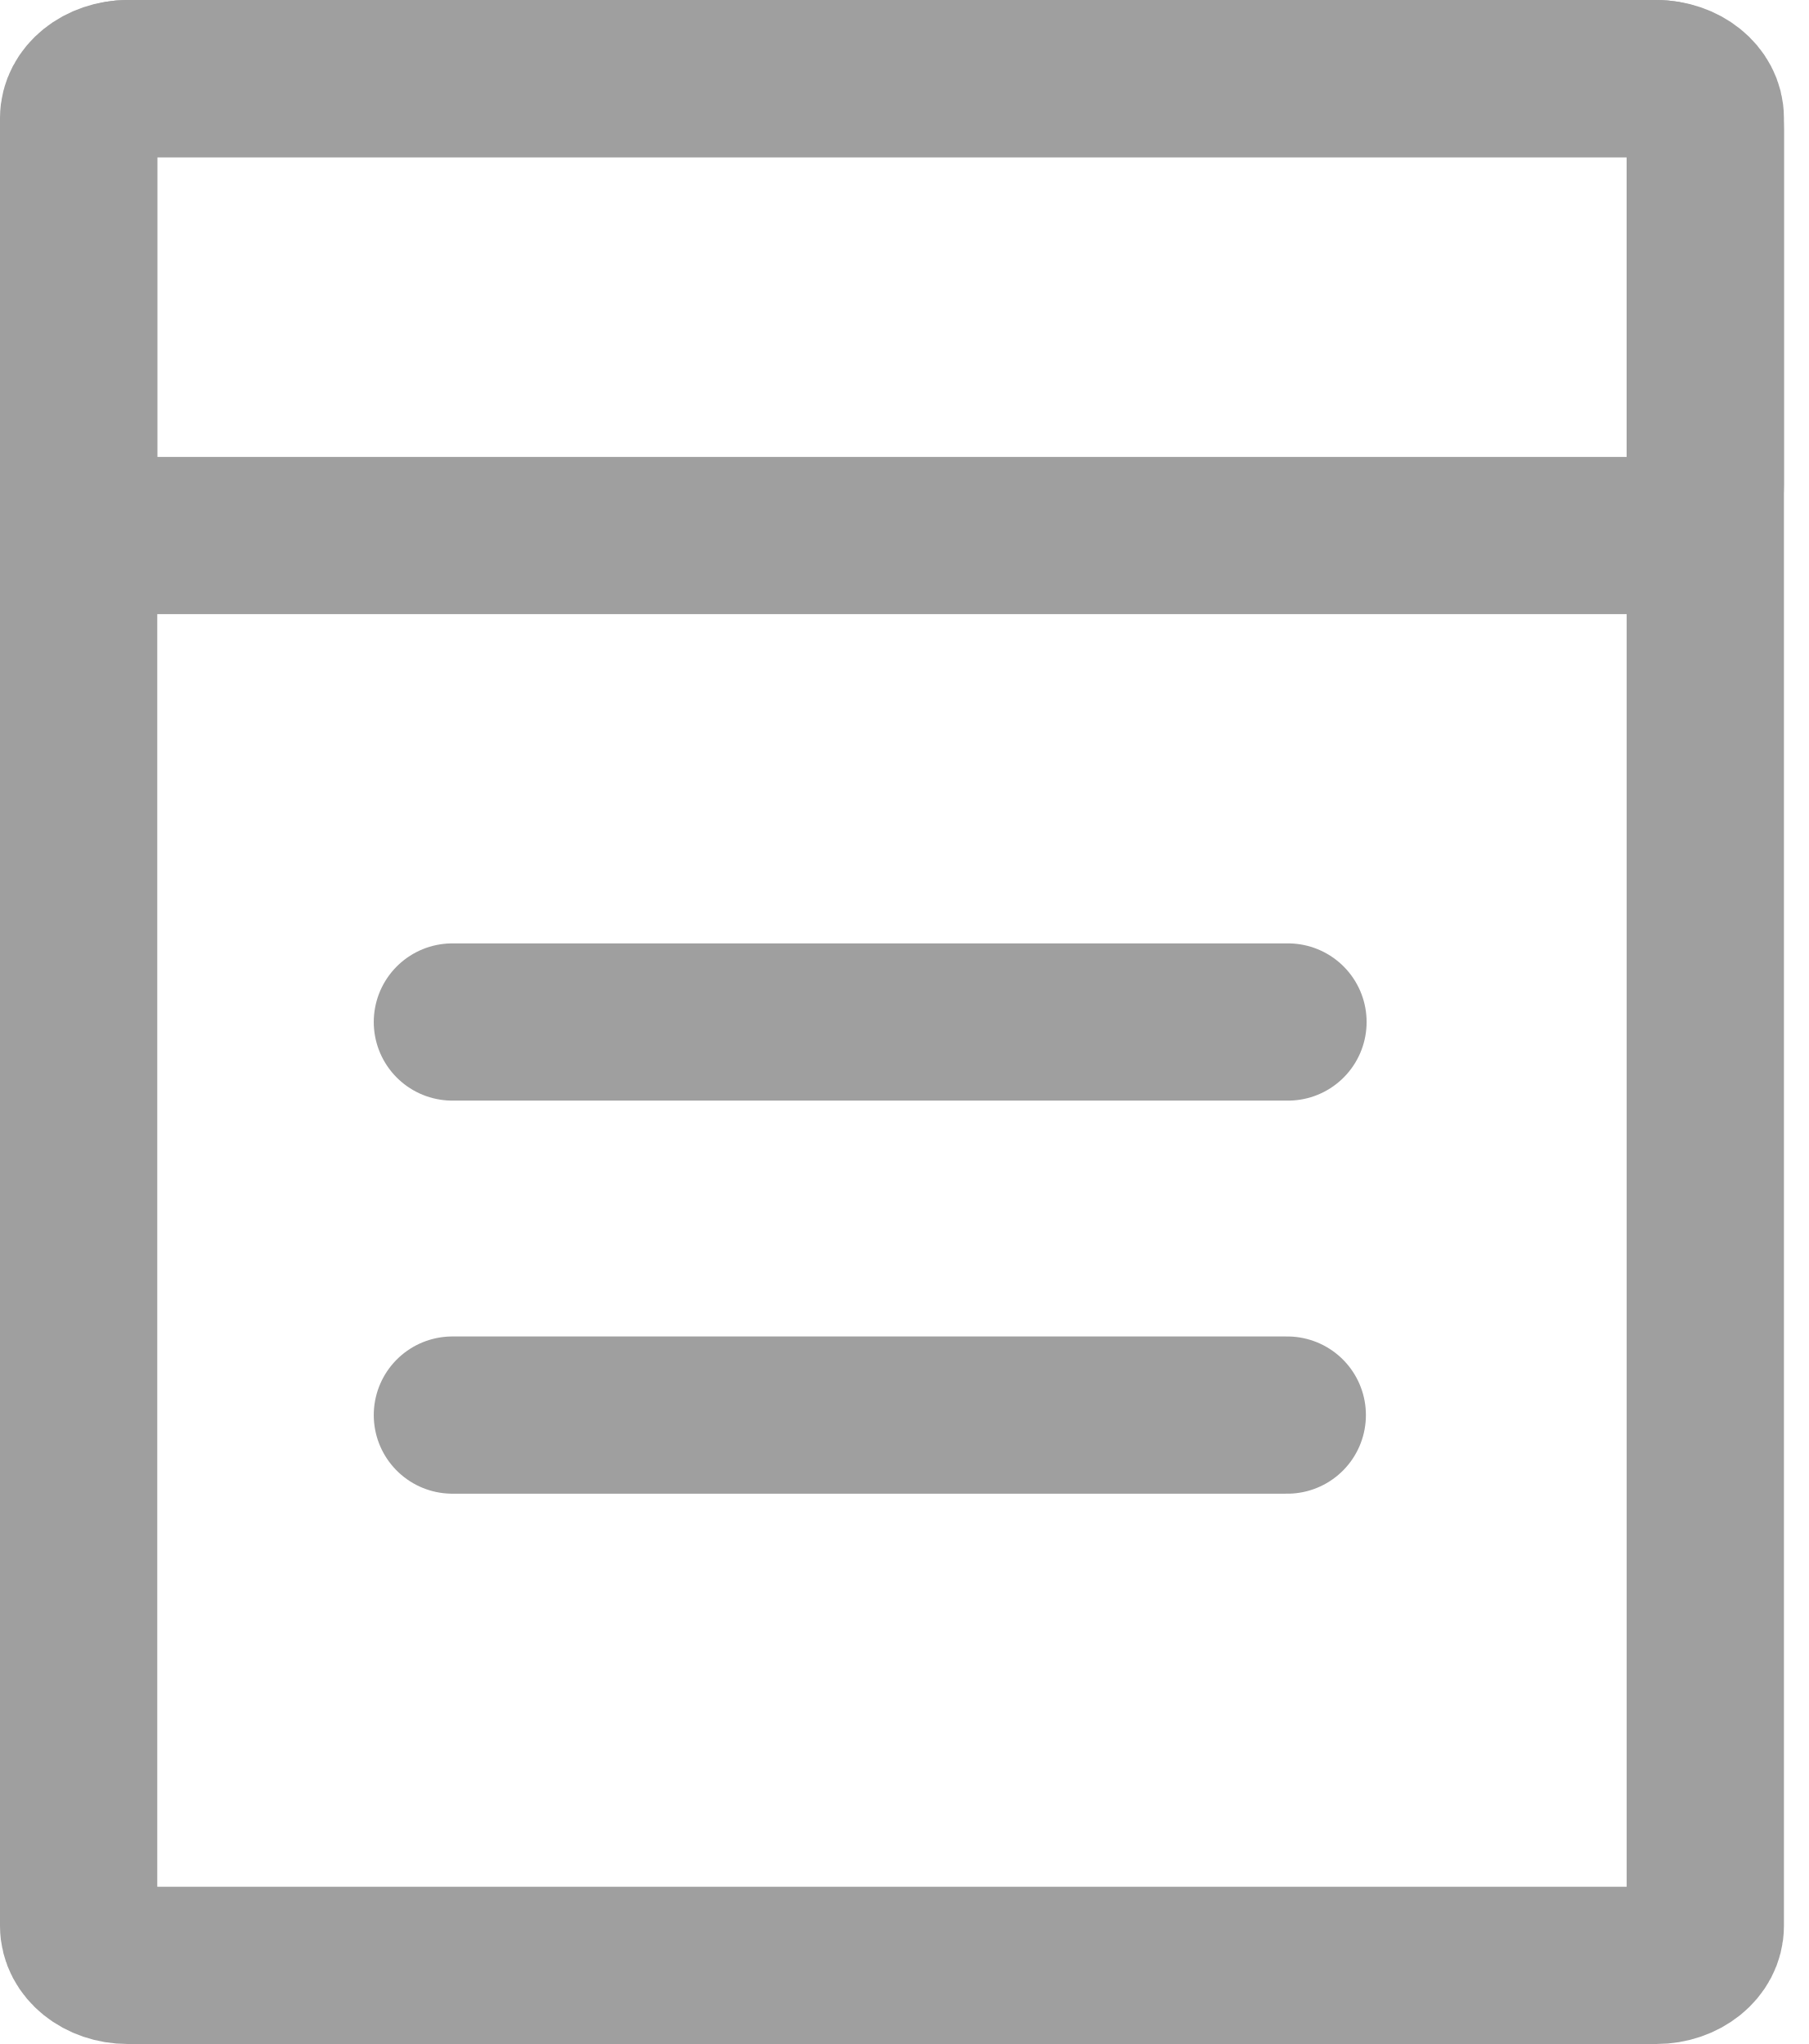
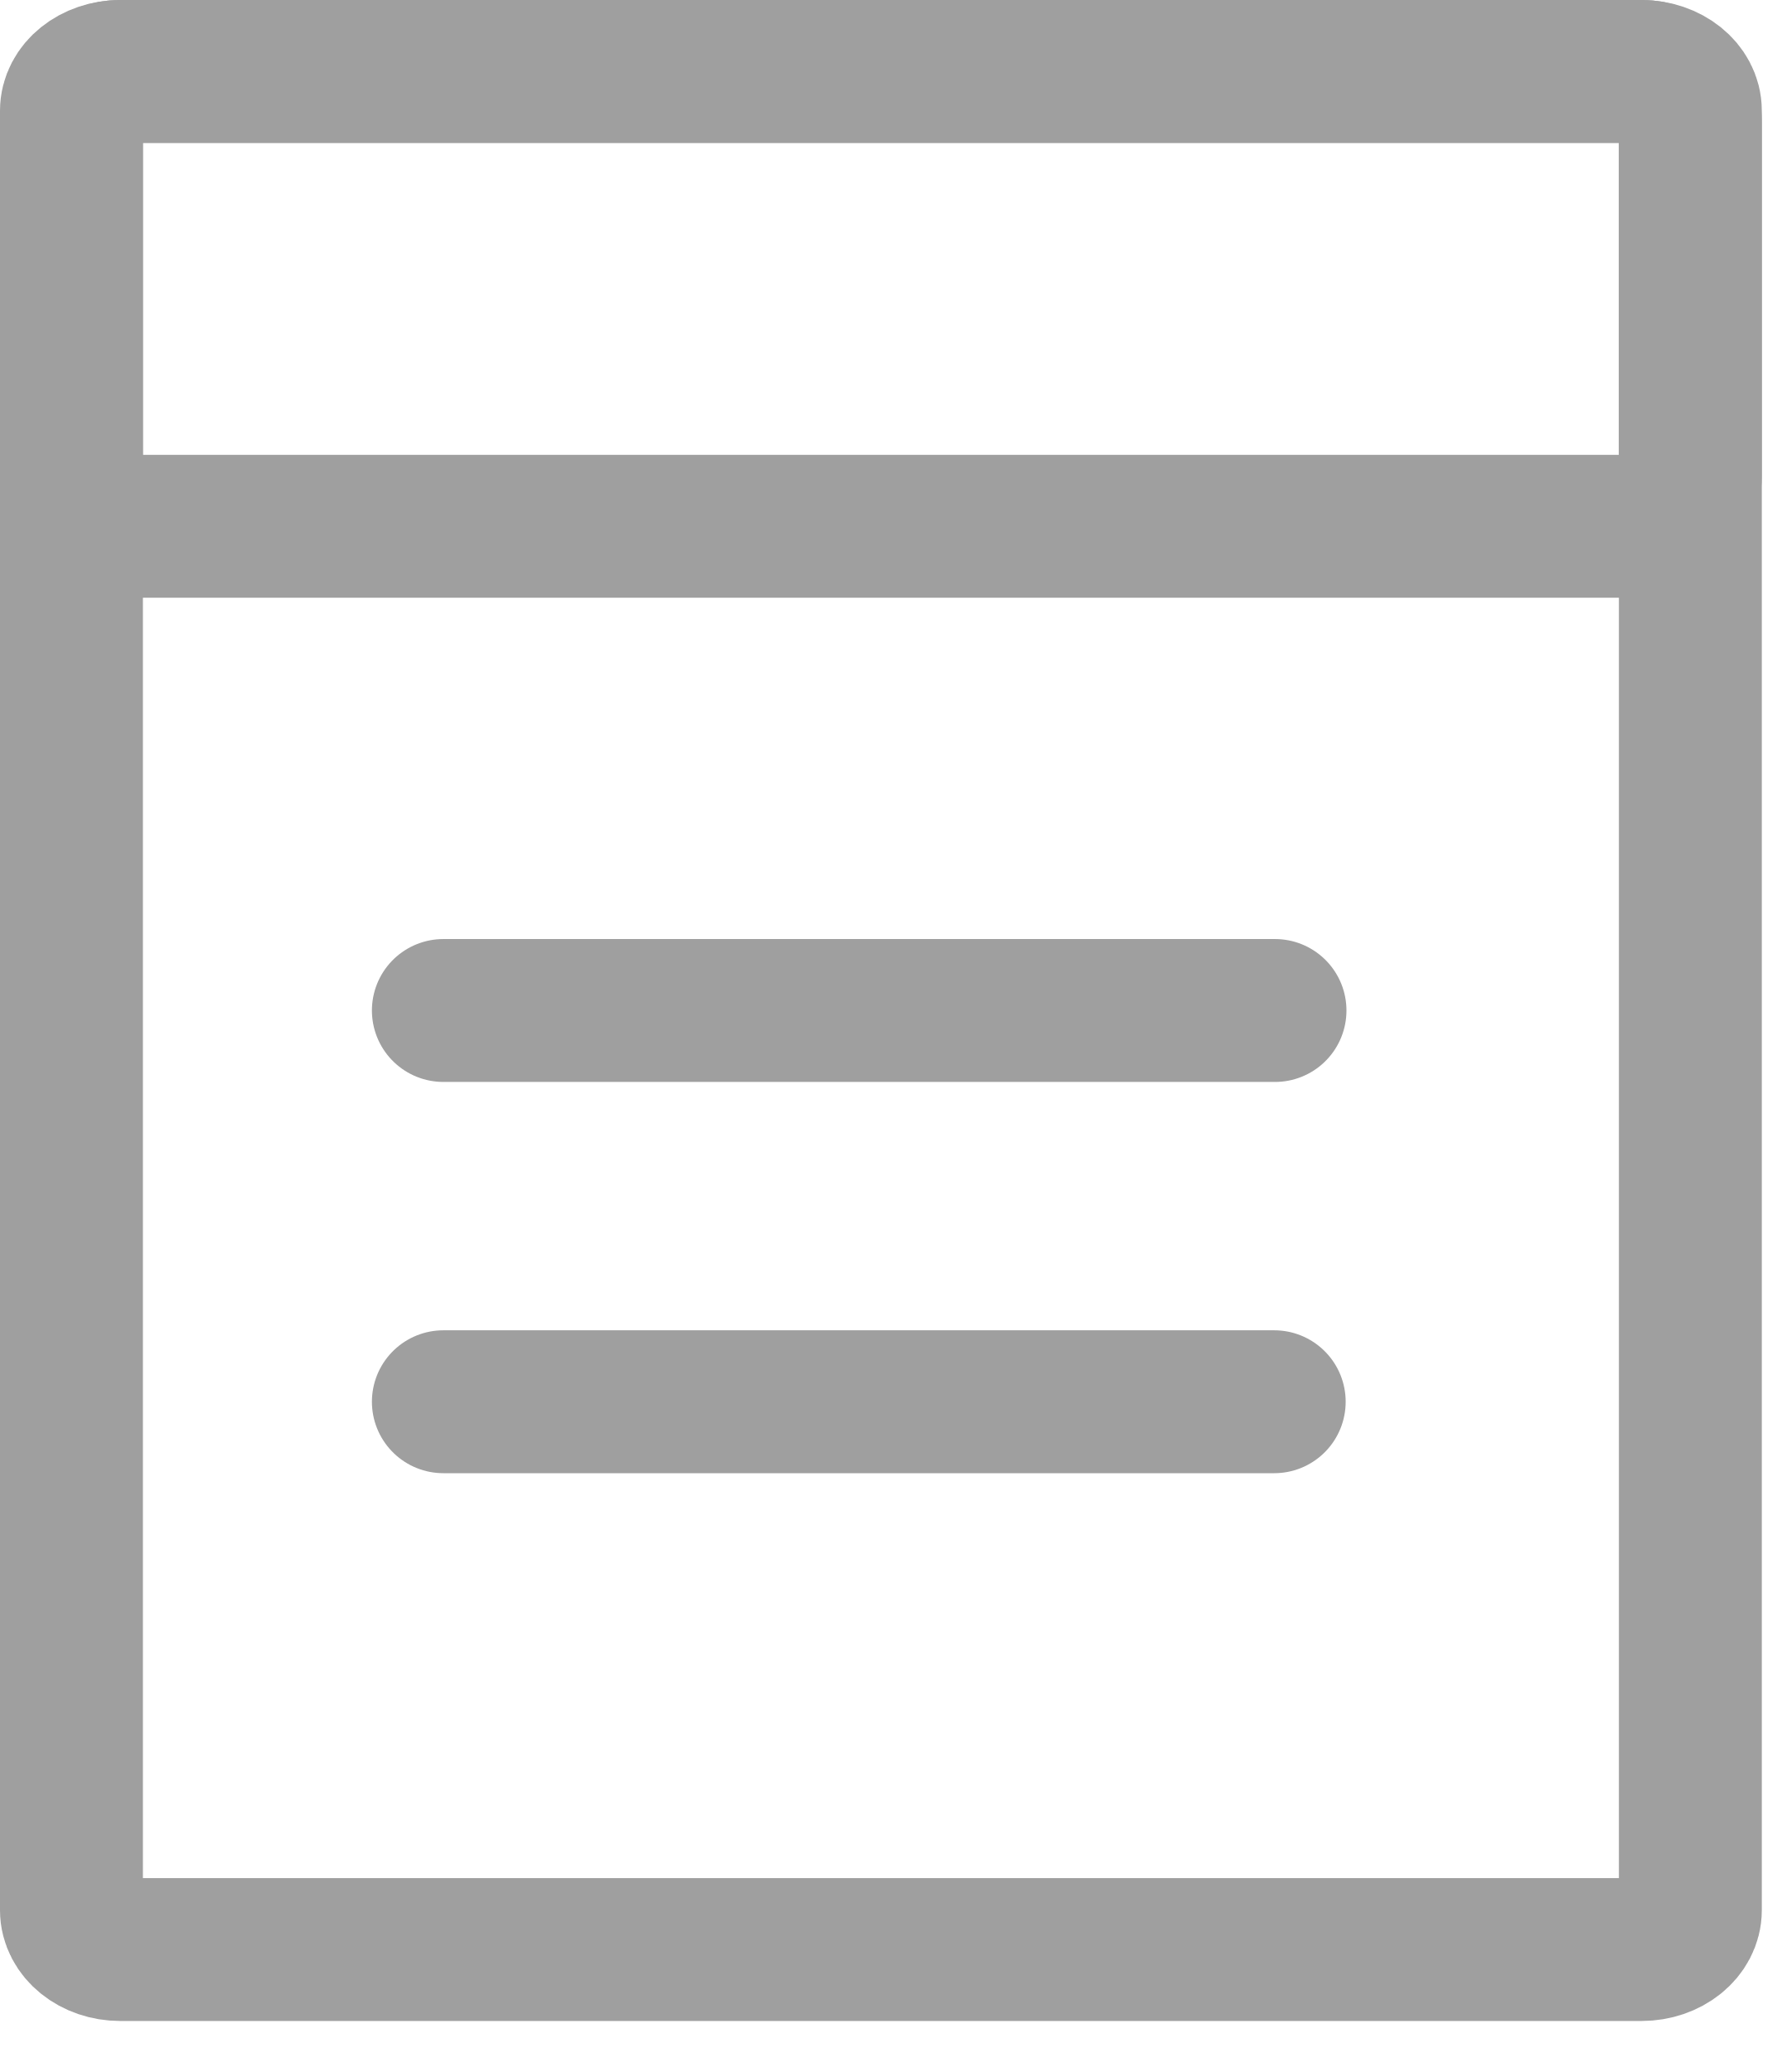
- <svg xmlns="http://www.w3.org/2000/svg" width="23px" height="26px" viewBox="0 0 23 26" version="1.1">
+ <svg xmlns="http://www.w3.org/2000/svg" width="25px" height="29px" viewBox="0 0 25 29" version="1.1">
  <defs />
  <g id="首页" stroke="none" stroke-width="1" fill="none" fill-rule="evenodd" stroke-linecap="round">
-     <g id="个人中心首页" transform="translate(-54, -853)" stroke="#9F9F9F" stroke-width="2">
-       <g id="Group-4" transform="translate(54, 853)">
-         <g id="Group" transform="translate(1, 1)">
-           <path d="M20.063,24 L0.624,24 C0.279,24 0,23.775 0,23.498 L0,0.502 C0,0.225 0.279,-0 0.624,-0 L20.063,-0 C20.407,-0 20.686,0.225 20.686,0.502 L20.686,23.498 C20.686,23.775 20.407,24 20.063,24 Z" id="Stroke-1" />
-           <path d="M20.063,5.812 L0.624,5.812 C0.279,5.812 0,5.523 0,5.167 L0,0.646 C0,0.289 0.279,0 0.624,0 L20.063,0 C20.407,0 20.686,0.289 20.686,0.646 L20.686,5.167 C20.686,5.523 20.407,5.812 20.063,5.812 Z" id="Stroke-3" />
-           <path d="M4.753,12 L15.379,12" id="Stroke-5" />
-           <path d="M4.753,17 L15.37,17" id="Stroke-7" />
+     <g id="图标-个人中心" transform="translate(-45, -522)" stroke-width="2" stroke="#9F9F9F">
+       <g id="Group-16" transform="translate(45, 522)">
+         <g id="Group-4" transform="translate(1, 1)">
+           <g id="Group">
+             <path d="M21.973,26.286 L0.683,26.286 C0.306,26.286 0,26.039 0,25.735 L0,0.55 C0,0.246 0.306,-0 0.683,-0 L21.973,-0 C22.351,-0 22.657,0.246 22.657,0.55 L22.657,25.735 C22.657,26.039 22.351,26.286 21.973,26.286 Z" id="Stroke-1" />
+             <path d="M21.973,6.366 L0.683,6.366 C0.306,6.366 0,6.049 0,5.659 L0,0.707 C0,0.317 0.306,0 0.683,0 L21.973,0 C22.351,0 22.657,0.317 22.657,0.707 L22.657,5.659 C22.657,6.049 22.351,6.366 21.973,6.366 Z" id="Stroke-3" />
+             <path d="M5.205,13.143 L16.844,13.143" id="Stroke-5" />
+             <path d="M5.205,18.619 L16.833,18.619" id="Stroke-7" />
+           </g>
        </g>
      </g>
    </g>
  </g>
</svg>
